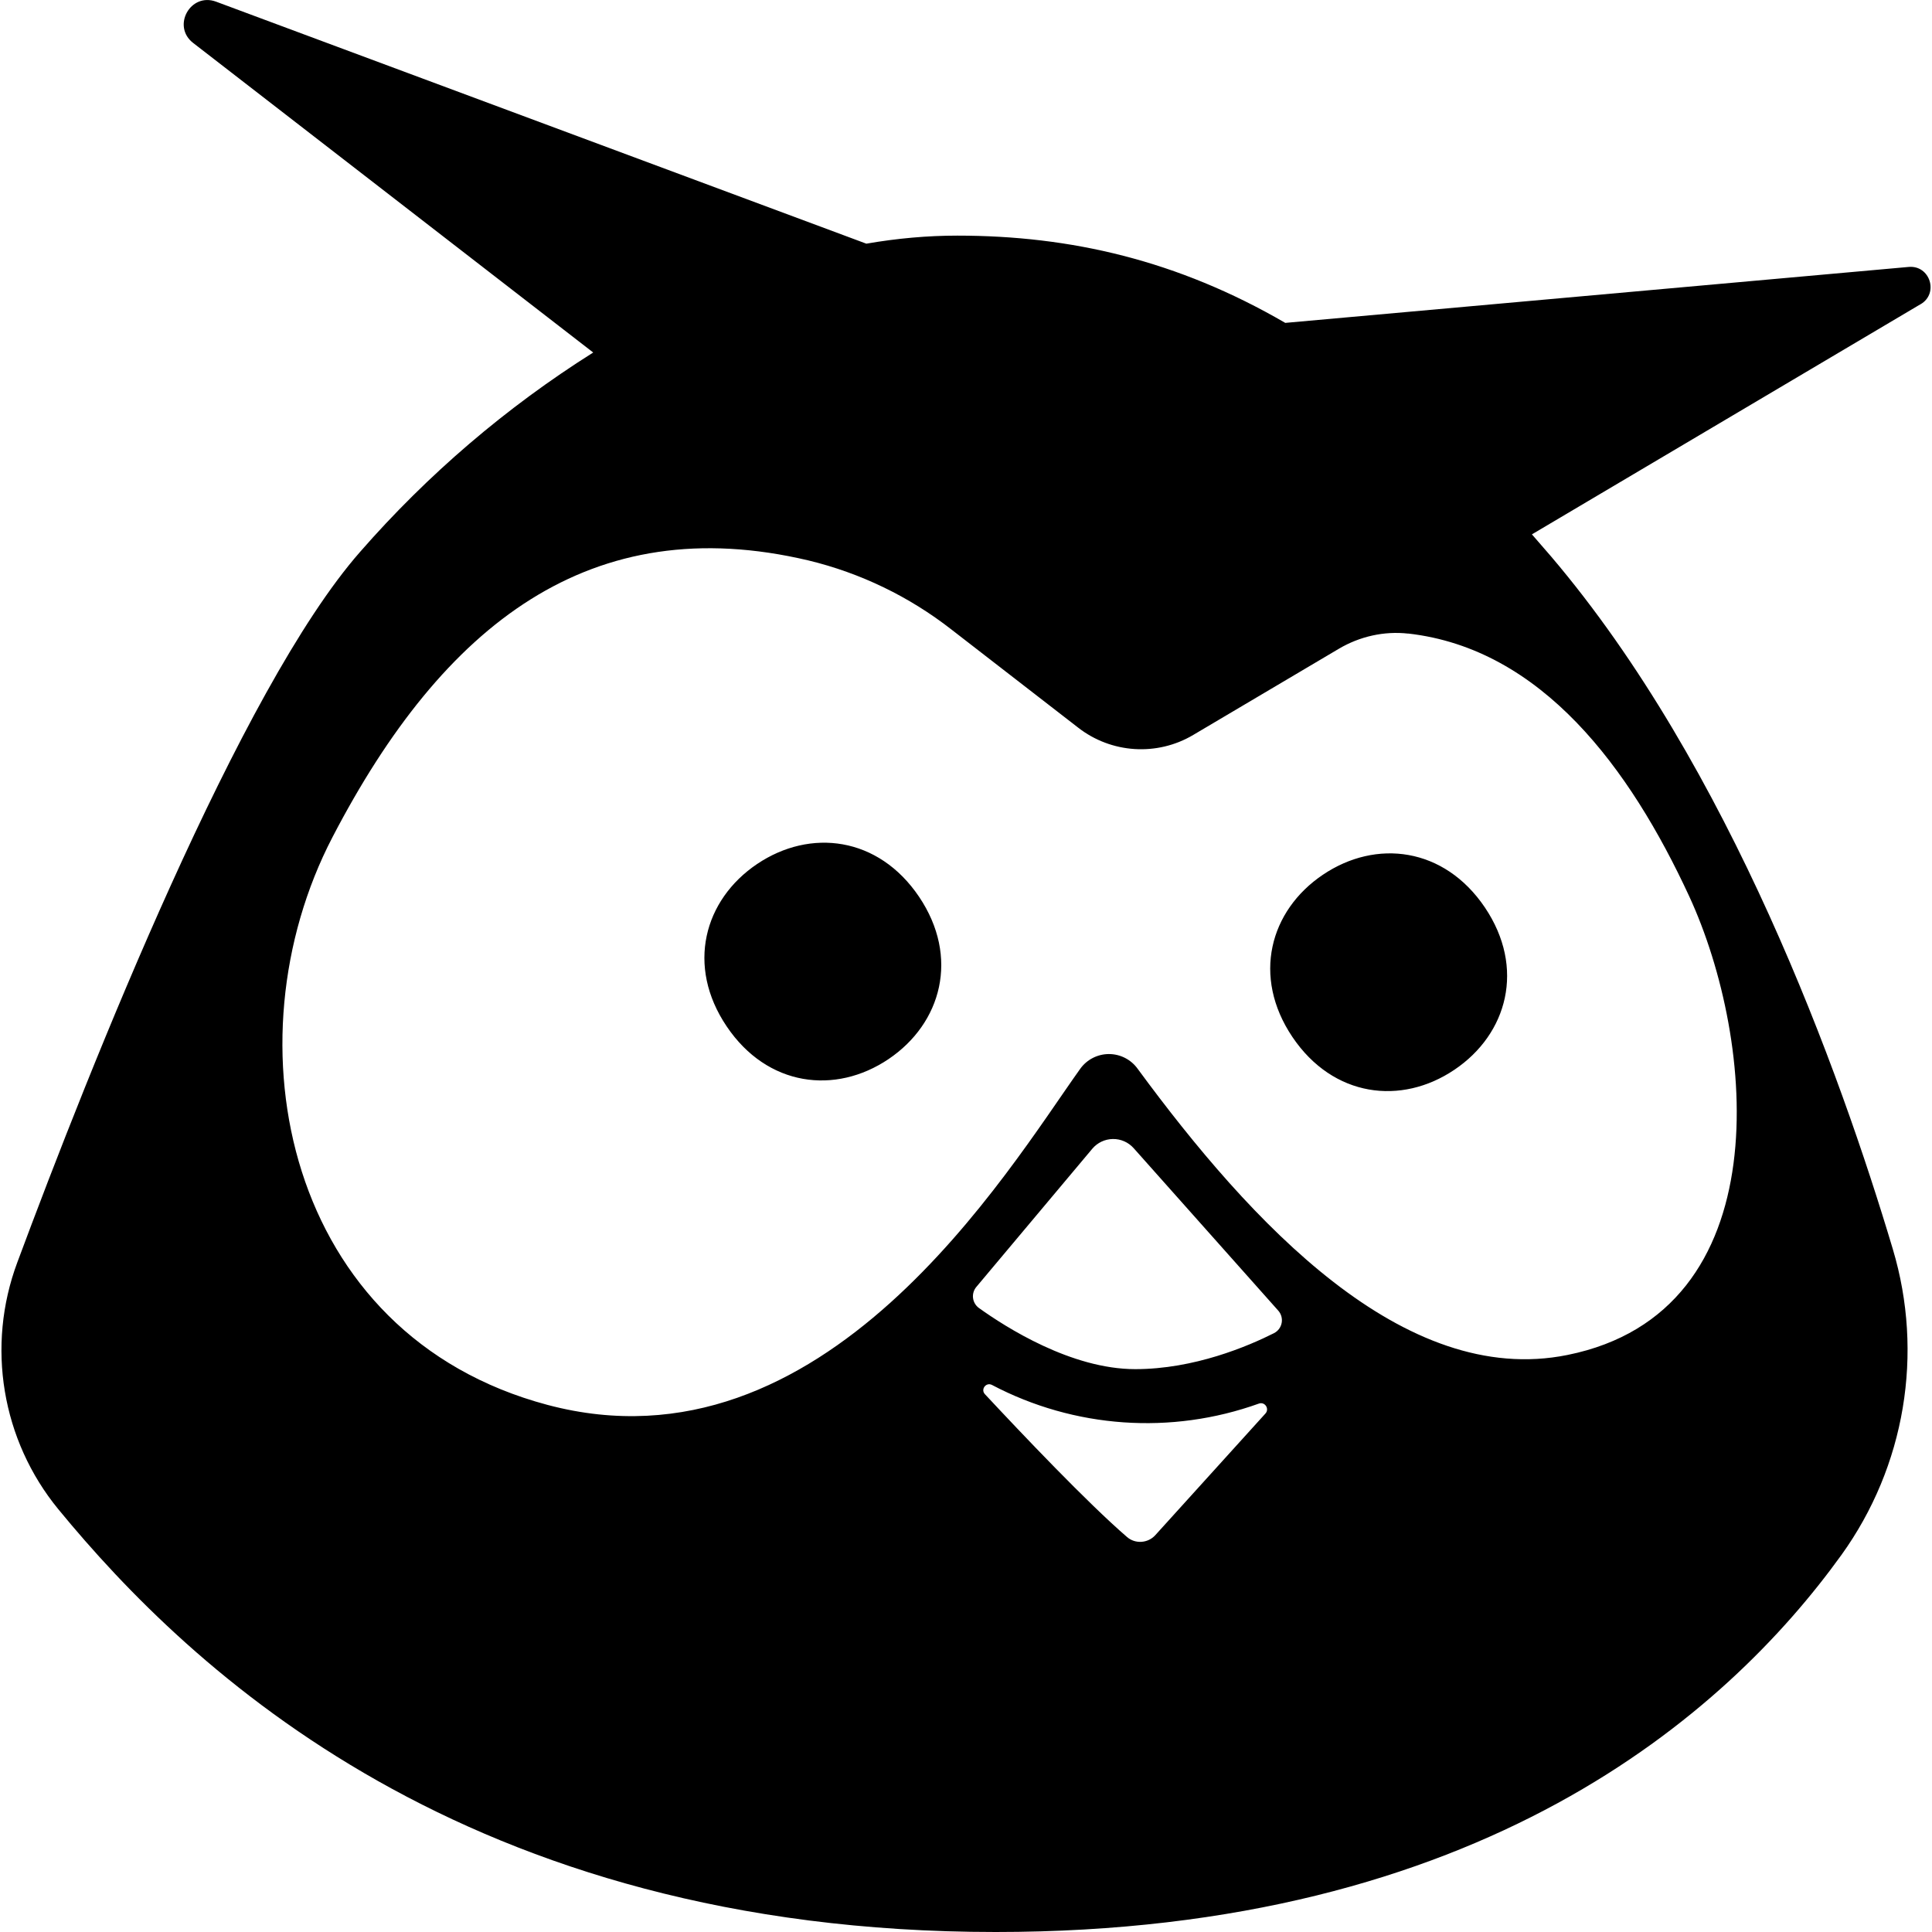
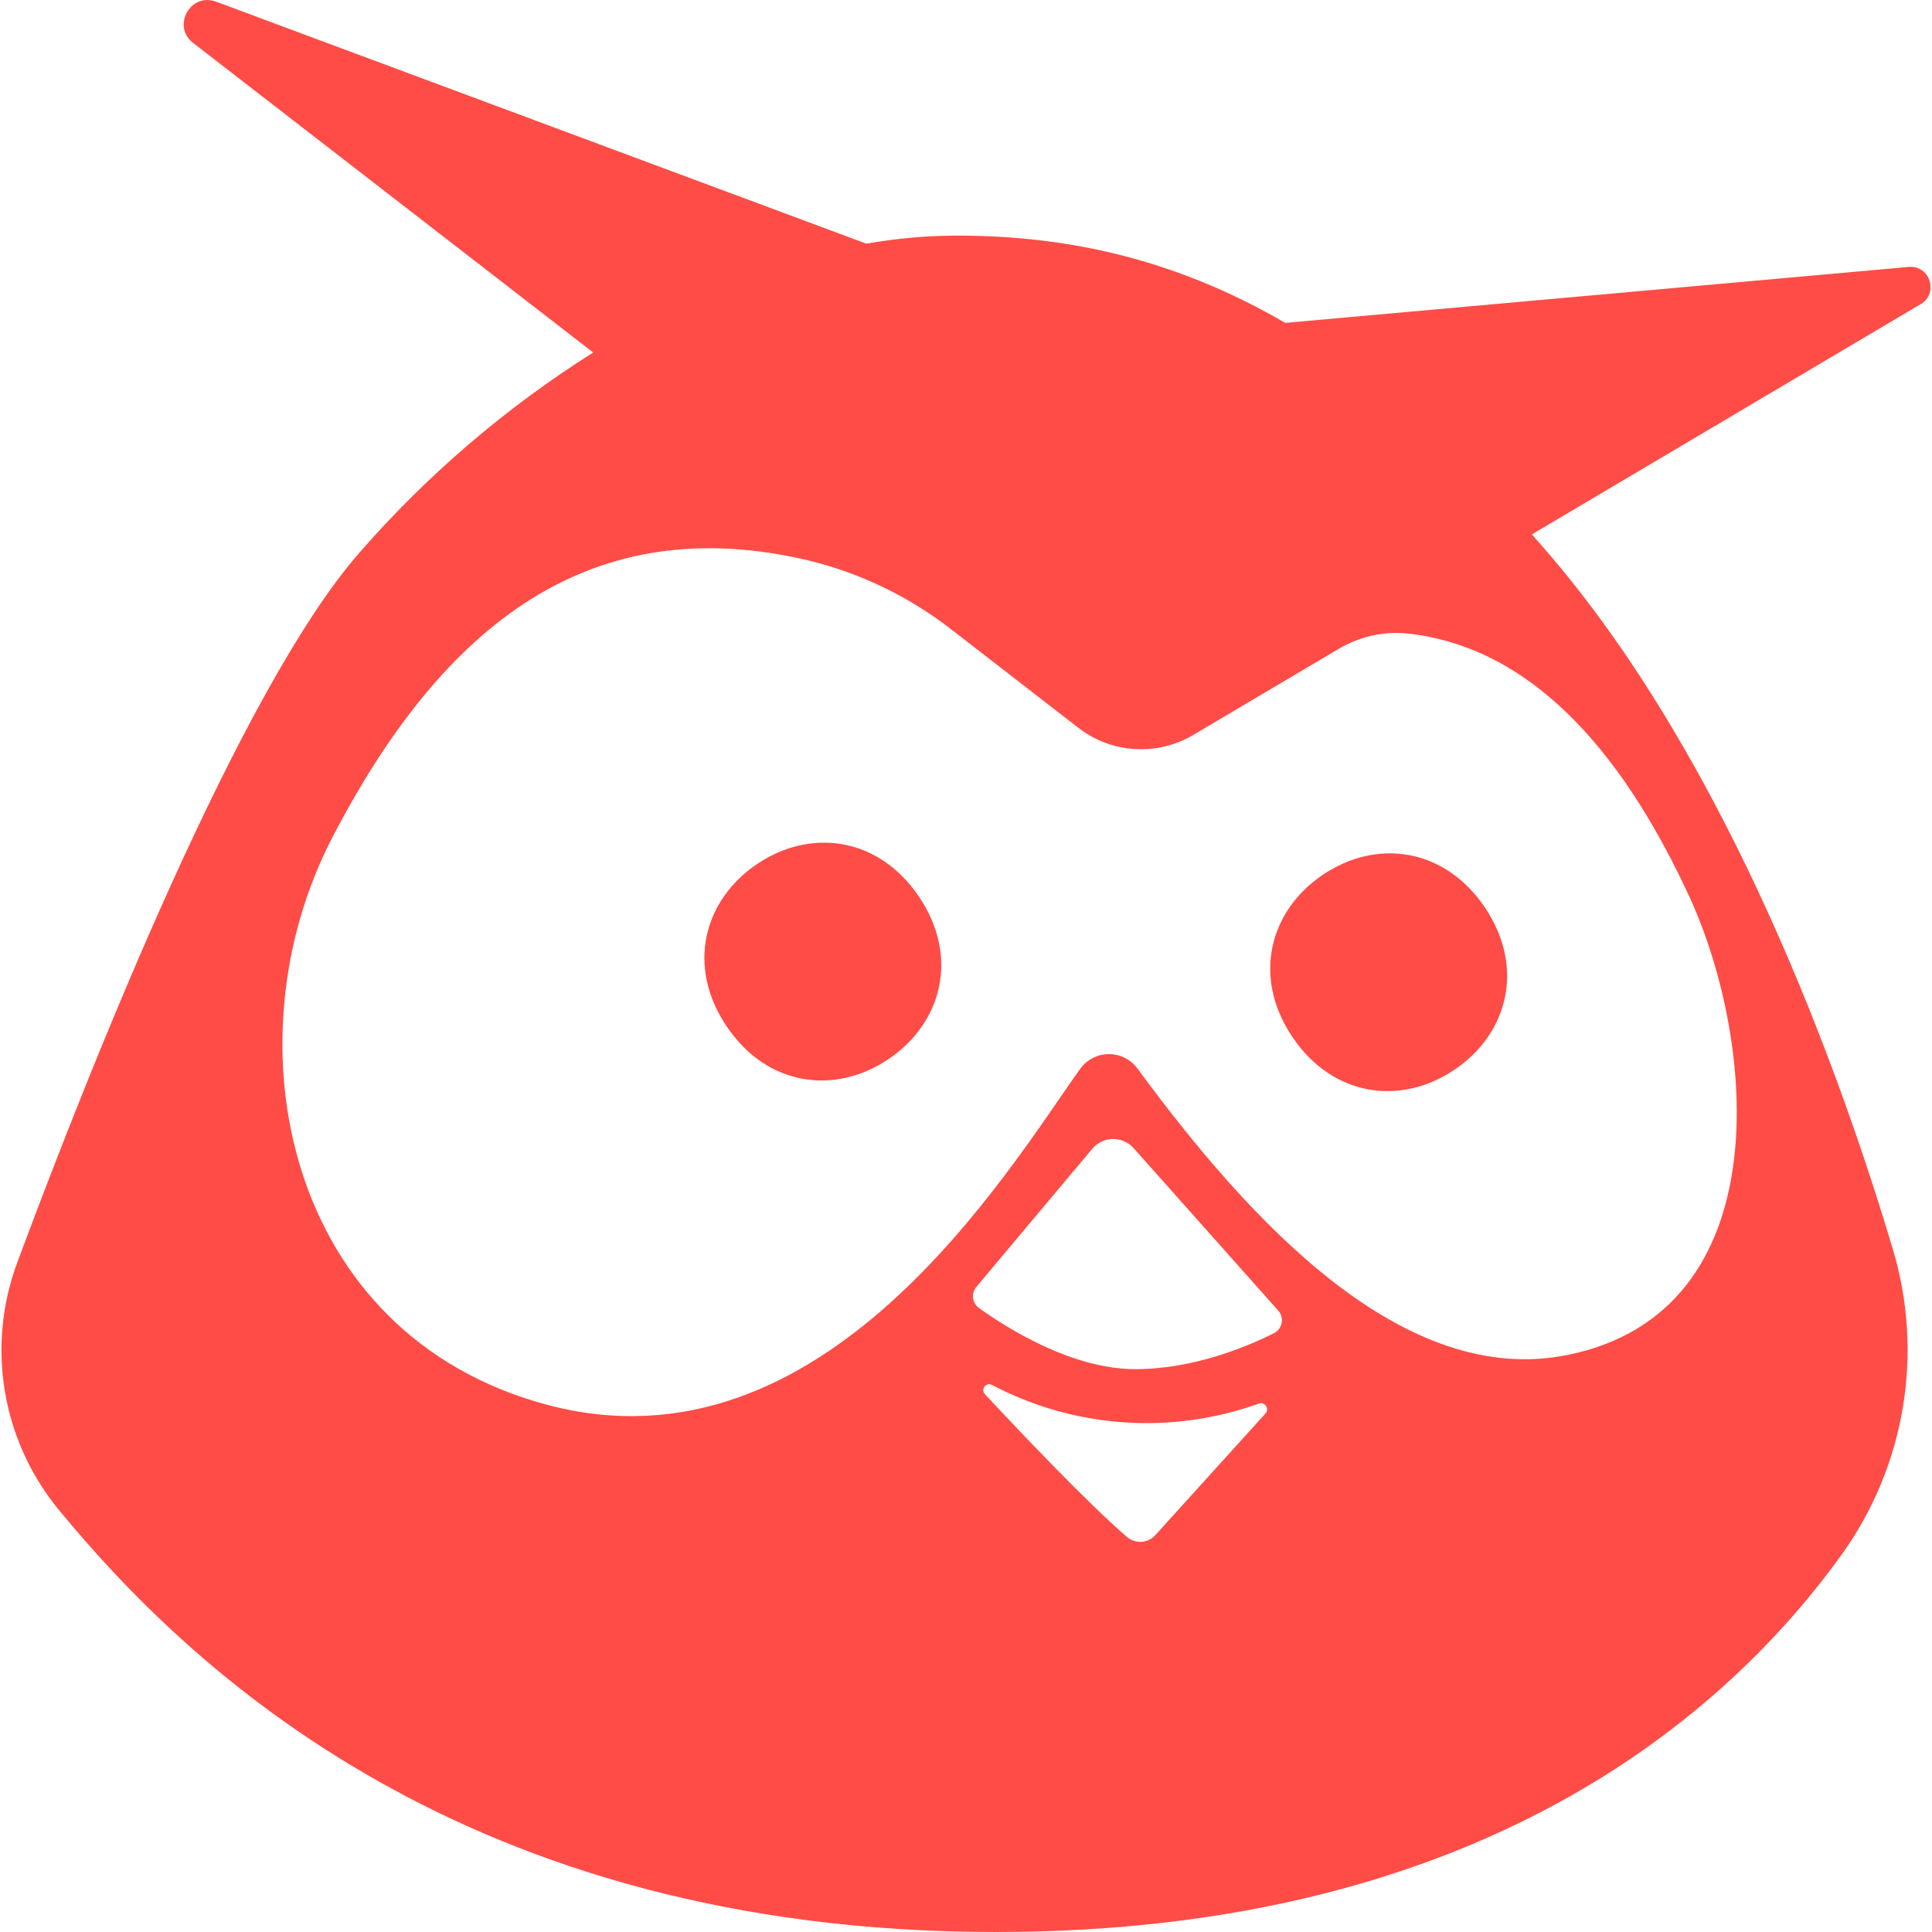
- <svg xmlns="http://www.w3.org/2000/svg" role="img" viewBox="0 0 24 24">
-   <path d="M11.417 11.14c.505.75.28 1.572-.38 2.017-.66.444-1.505.343-2.01-.407-.506-.75-.282-1.572.378-2.017.66-.444 1.506-.343 2.012.407zm5.017-.274c-.66.444-.884 1.266-.379 2.016.506.75 1.352.852 2.012.407.66-.444.884-1.266.379-2.016-.506-.75-1.352-.852-2.012-.407zm7.422-7.086L19.03 6.638l.236.272c2.224 2.613 3.591 6.409 4.247 8.606a4.362 4.362 0 0 1-.638 3.8C21.449 21.295 18.398 24 12.369 24c-6.58 0-10-3.25-11.644-5.251a3.117 3.117 0 0 1-.51-3.067c.909-2.444 2.766-7.126 4.257-8.825a13.158 13.158 0 0 1 2.897-2.478L2.4.534c-.27-.208-.034-.632.285-.513l8.077 3.006c.38-.066.758-.1 1.13-.1 1.407 0 2.737.307 4.074 1.084l7.744-.695c.266-.024.378.331.147.464zm-8.218 13.656a4.126 4.126 0 0 1-3.316-.232c-.073-.037-.143.055-.087.115.457.49 1.273 1.35 1.766 1.775.102.088.259.077.35-.023l1.369-1.512c.053-.059-.008-.15-.082-.123zm.24-1.156-1.796-2.018a.34.34 0 0 0-.513.008l-1.44 1.716a.18.18 0 0 0 .031.262c.333.239 1.148.76 1.942.76.734 0 1.402-.285 1.724-.447a.18.18 0 0 0 .052-.281zm1.616-8.409c-.3-.034-.603.035-.862.188l-1.808 1.07c-.45.268-1.02.231-1.432-.091L11.819 7.82a4.669 4.669 0 0 0-1.776-.858c-2.698-.638-4.532.78-5.914 3.44-1.32 2.539-.583 6.184 2.672 7.05 3.438.914 5.71-2.903 6.618-4.175a.439.439 0 0 1 .712-.002c1.408 1.916 3.306 3.968 5.34 3.557 2.656-.535 2.342-3.905 1.512-5.7-.735-1.588-1.83-3.074-3.49-3.262z" />
+ <svg xmlns="http://www.w3.org/2000/svg" fill="#FF4C46" viewBox="0 0 24 24">
+   <path d="M11.417 11.14c.505.75.28 1.572-.38 2.017s-1.505.343-2.01-.407c-.506-.75-.282-1.572.378-2.017s1.506-.343 2.012.407m5.017-.274c-.66.444-.884 1.266-.379 2.016.506.75 1.352.852 2.012.407.66-.444.884-1.266.379-2.016-.506-.75-1.352-.852-2.012-.407m7.422-7.086L19.03 6.638l.236.272c2.224 2.613 3.591 6.409 4.247 8.606a4.36 4.36 0 0 1-.638 3.8C21.449 21.295 18.398 24 12.369 24c-6.58 0-10-3.25-11.644-5.251a3.12 3.12 0 0 1-.51-3.067c.909-2.444 2.766-7.126 4.257-8.825a13.2 13.2 0 0 1 2.897-2.478L2.4.534c-.27-.208-.034-.632.285-.513l8.077 3.006q.571-.1 1.13-.1c1.407 0 2.737.307 4.074 1.084l7.744-.695c.266-.024.378.331.147.464zm-8.218 13.656a4.13 4.13 0 0 1-3.316-.232c-.073-.037-.143.055-.087.115.457.49 1.273 1.35 1.766 1.775a.253.253 0 0 0 .35-.023l1.369-1.512c.053-.059-.008-.15-.082-.123m.24-1.156-1.796-2.018a.34.34 0 0 0-.513.008l-1.44 1.716a.18.18 0 0 0 .031.262c.333.239 1.148.76 1.942.76.734 0 1.402-.285 1.724-.447a.18.18 0 0 0 .052-.281m1.616-8.409c-.3-.034-.603.035-.862.188l-1.808 1.07c-.45.268-1.02.231-1.432-.091L11.819 7.82a4.7 4.7 0 0 0-1.776-.858c-2.698-.638-4.532.78-5.914 3.44-1.32 2.539-.583 6.184 2.672 7.05 3.438.914 5.71-2.903 6.618-4.175a.44.44 0 0 1 .712-.002c1.408 1.916 3.306 3.968 5.34 3.557 2.656-.535 2.342-3.905 1.512-5.7-.735-1.588-1.83-3.074-3.49-3.262z" />
</svg>
